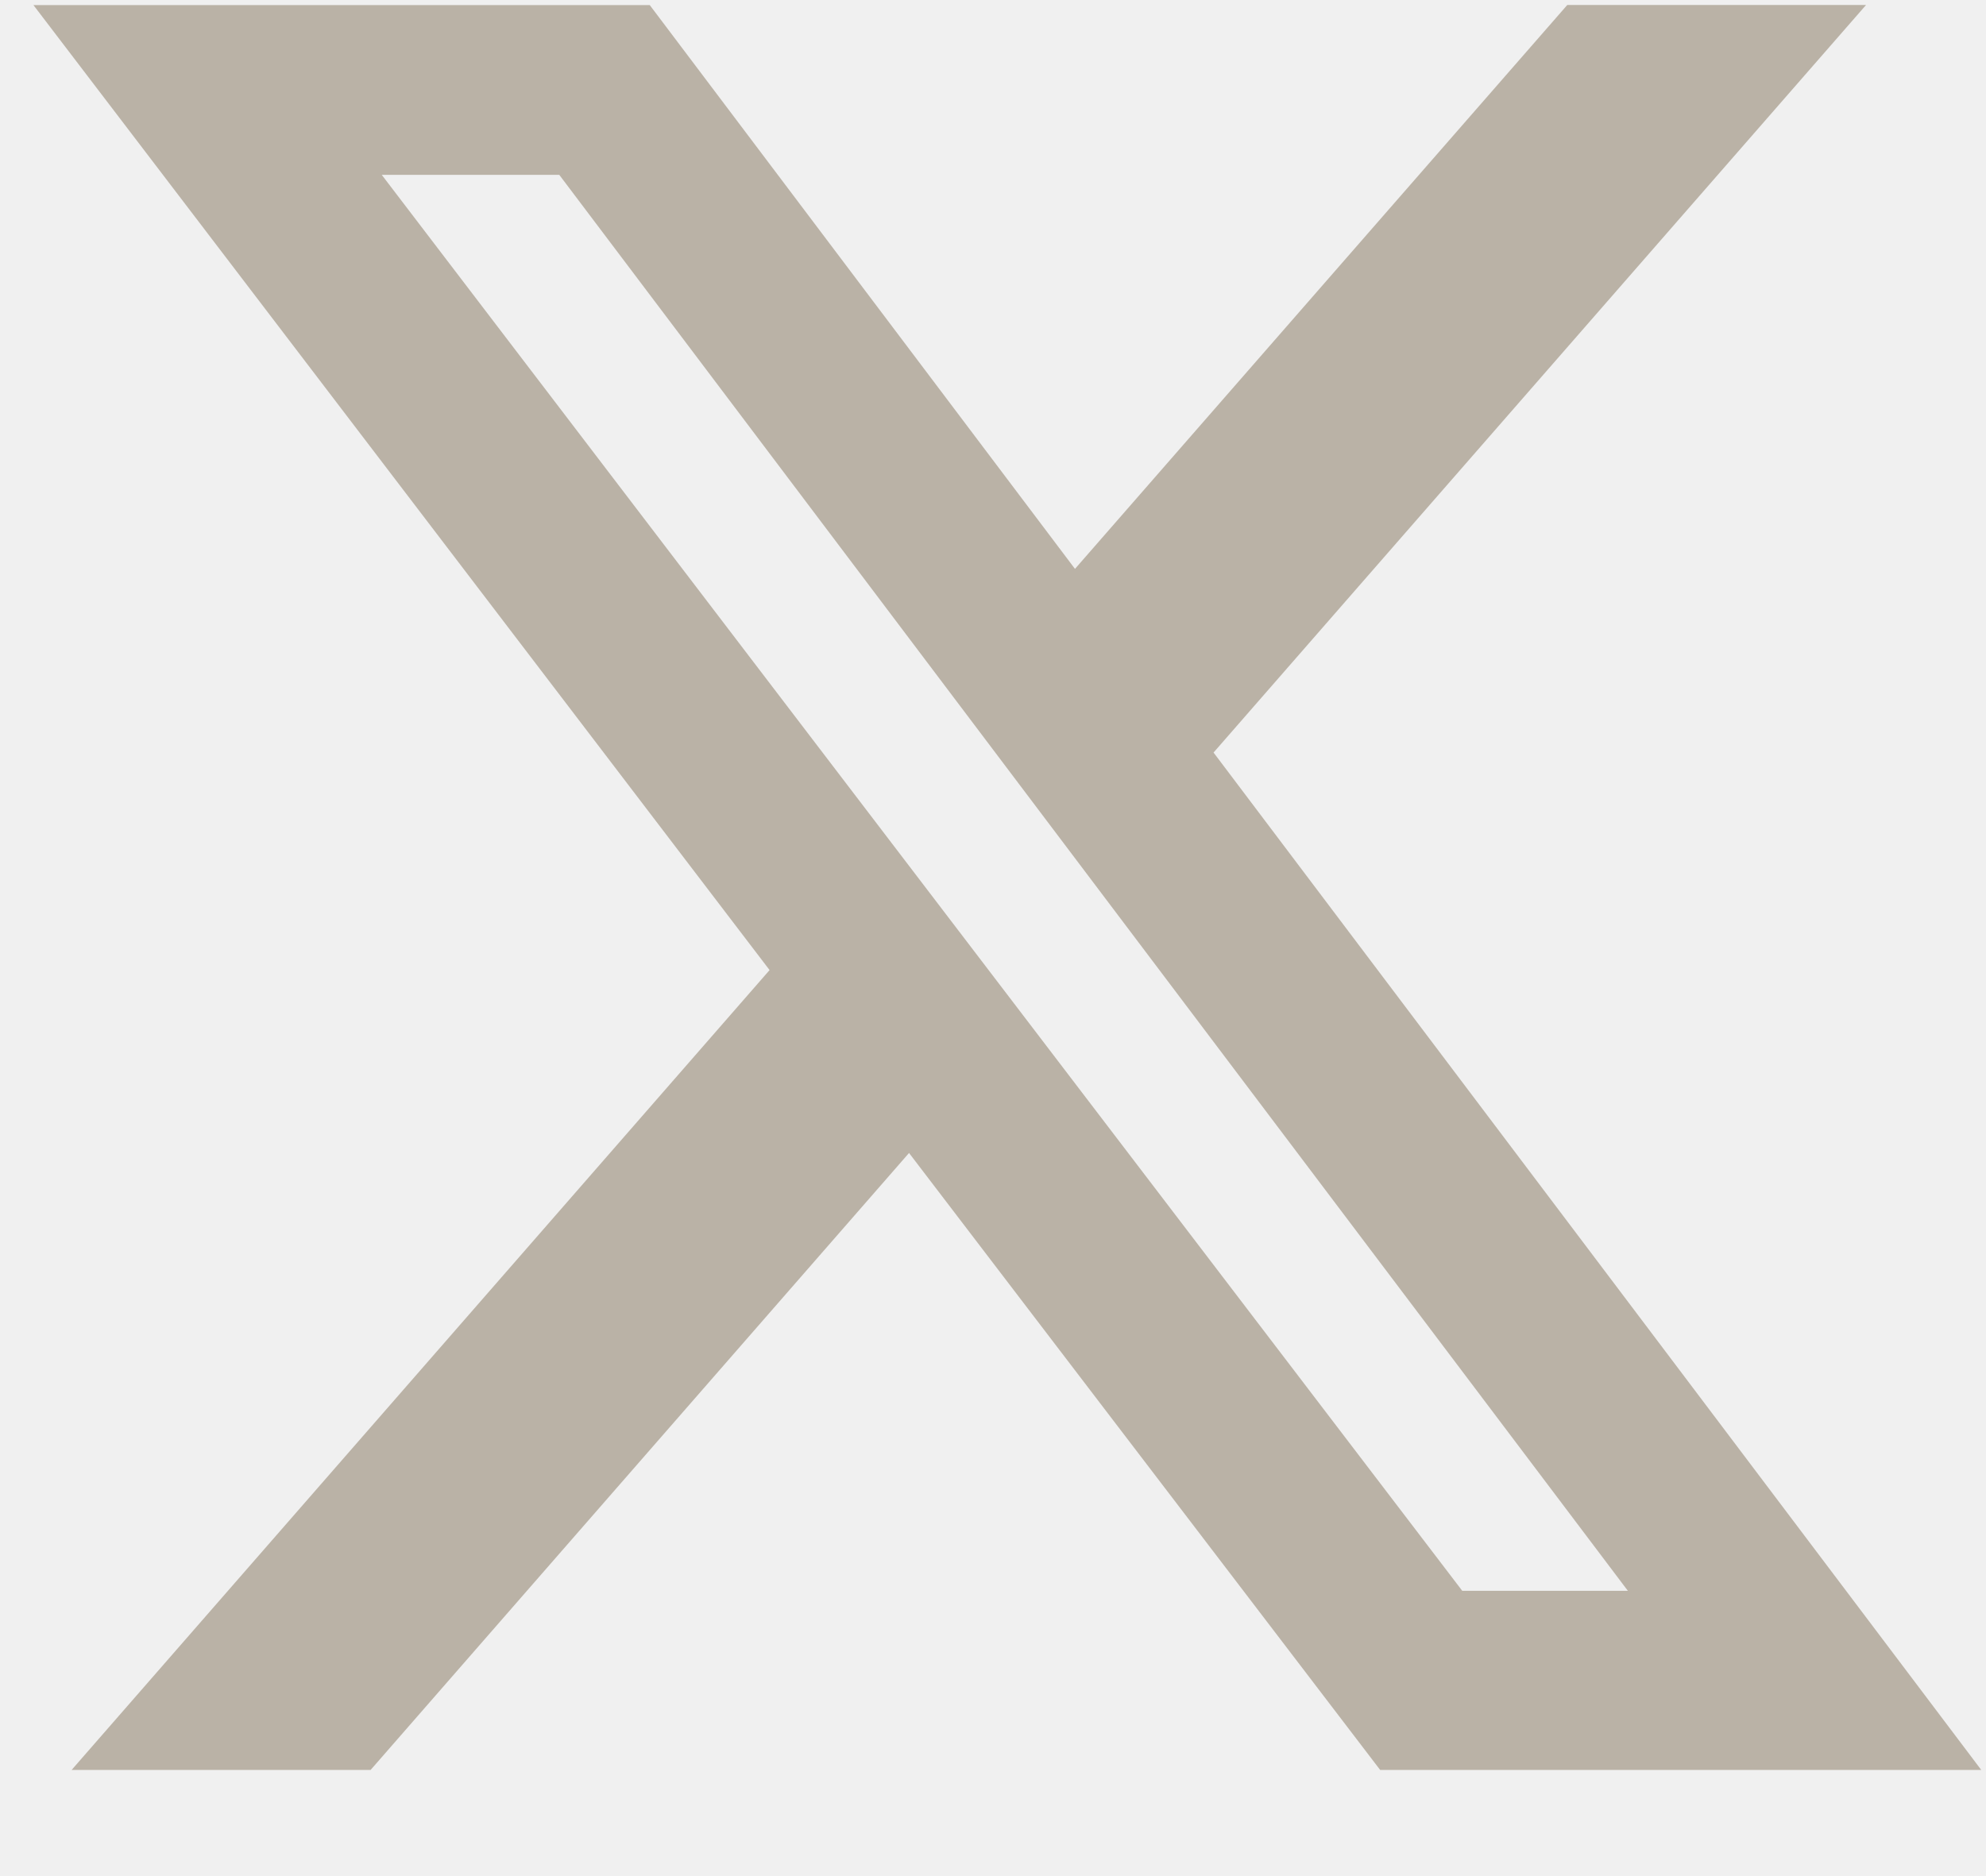
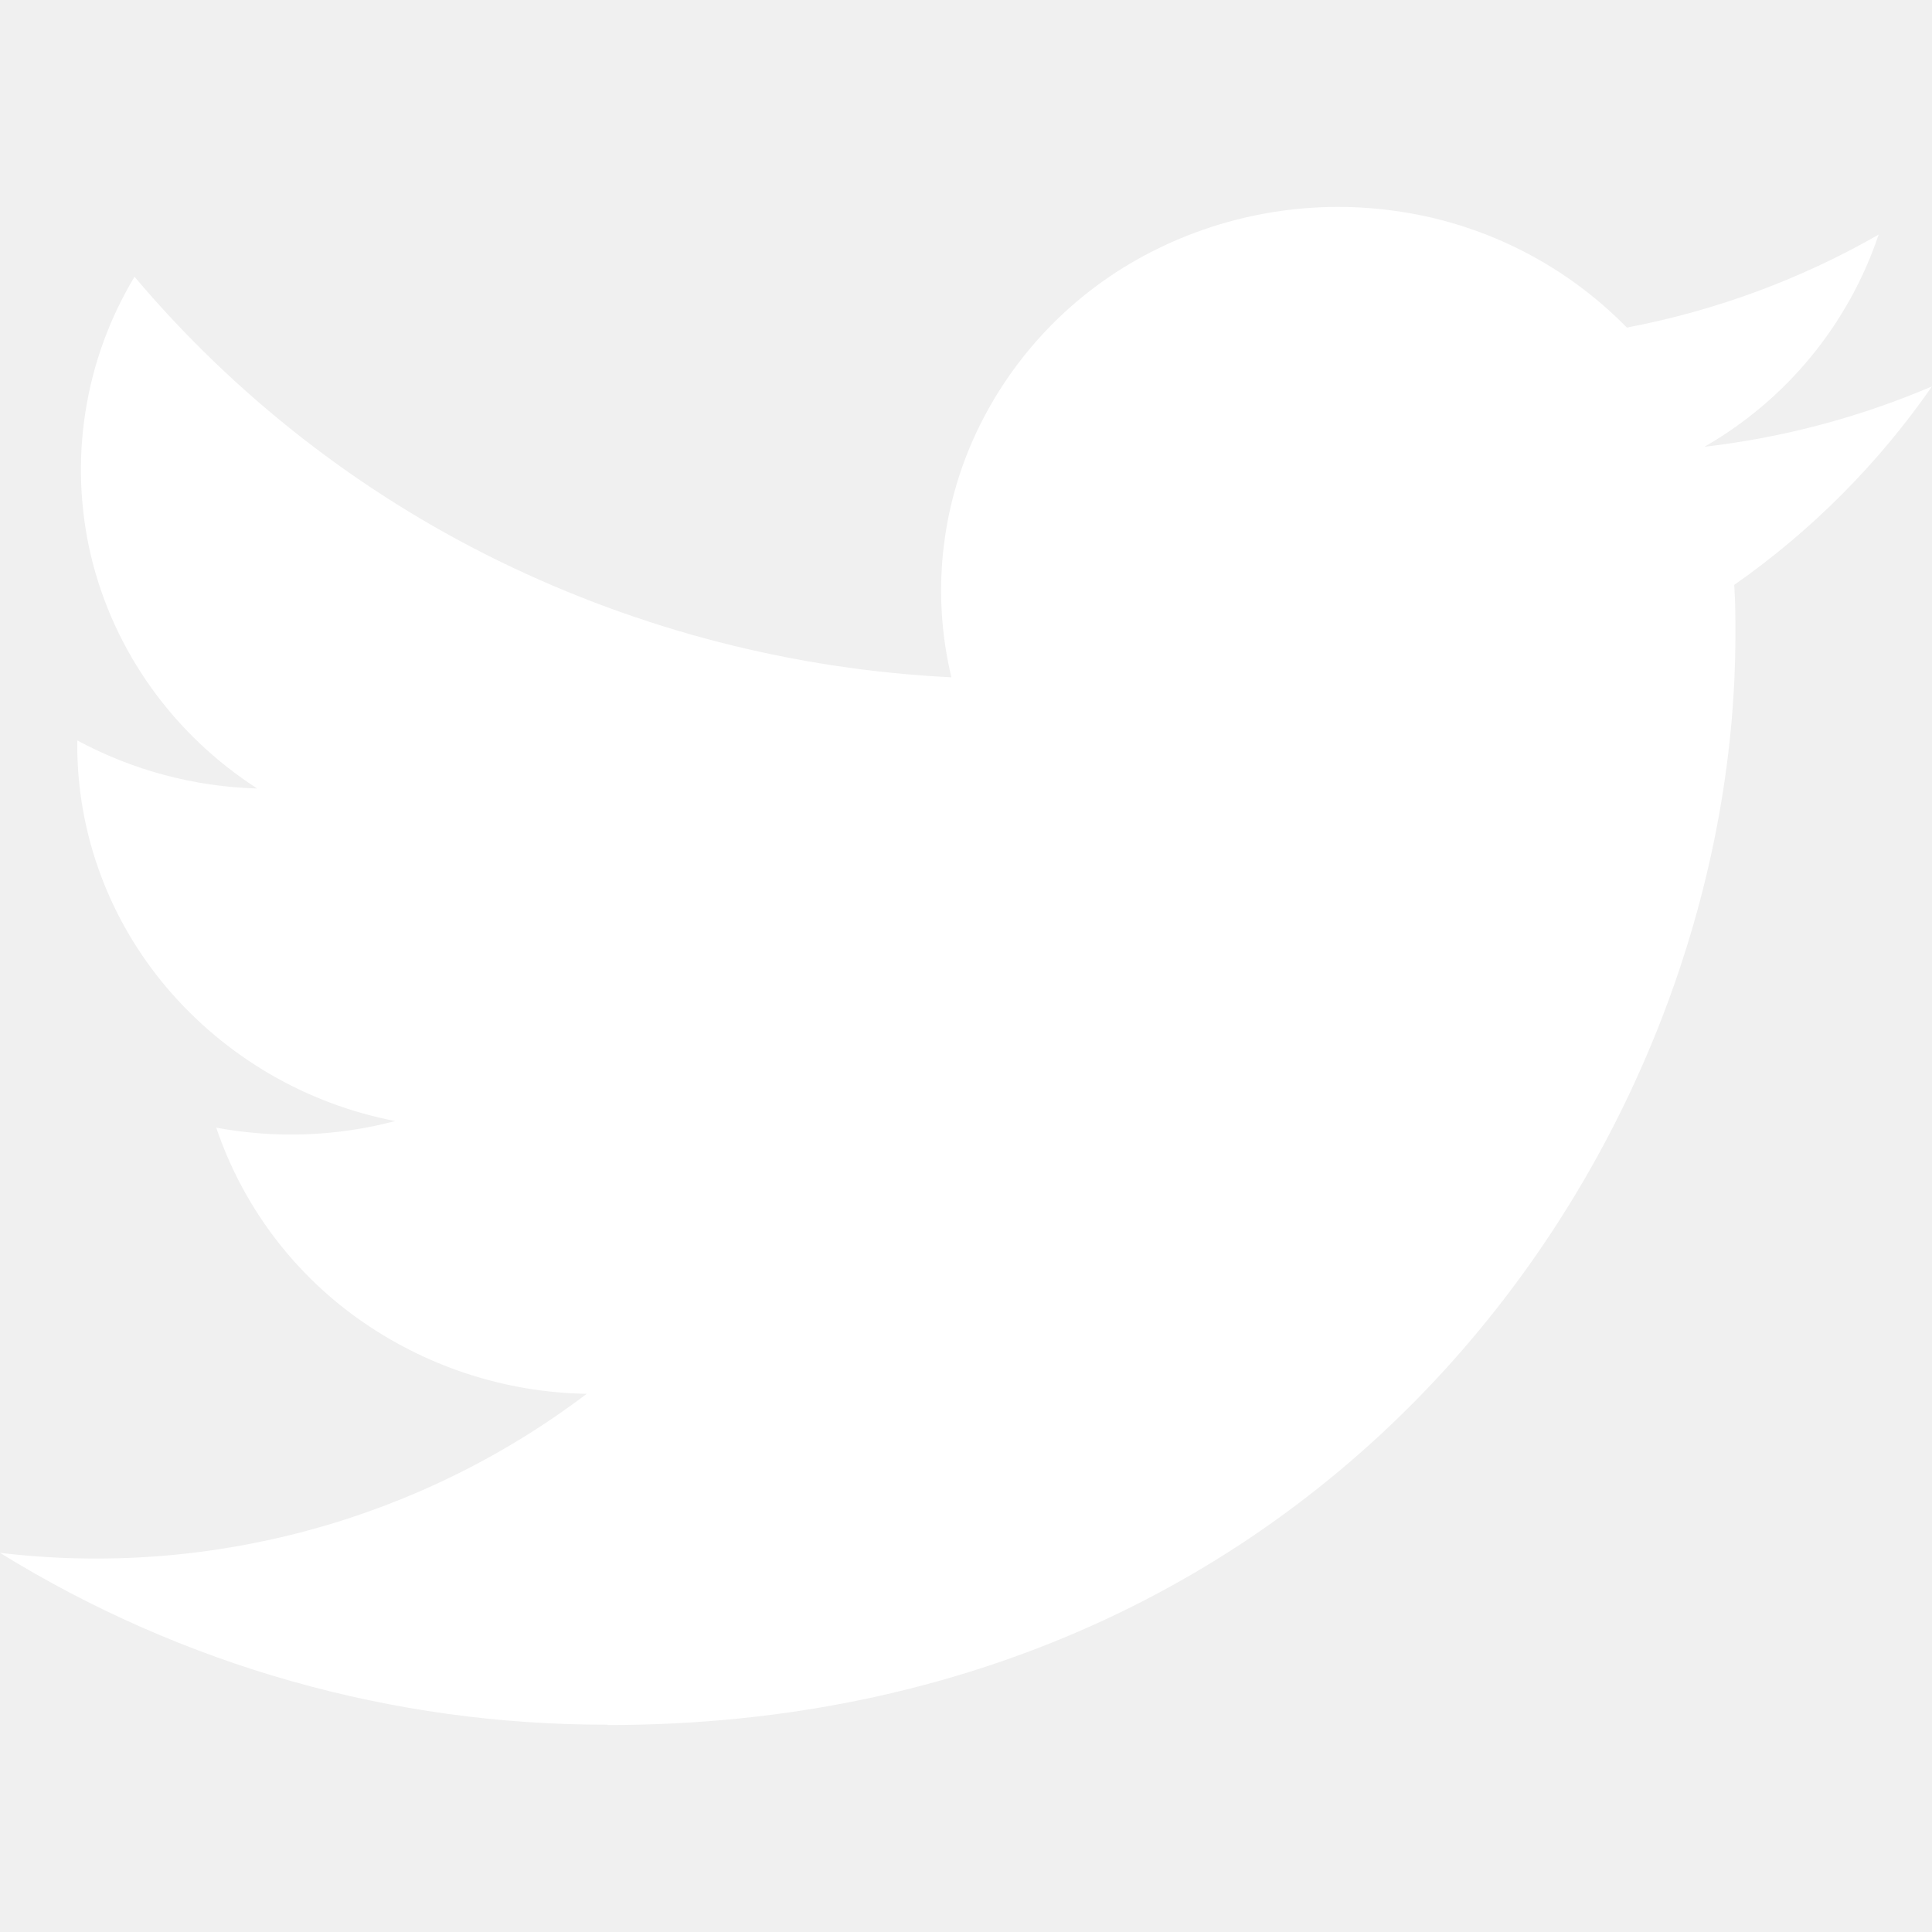
- <svg xmlns="http://www.w3.org/2000/svg" width="18" height="17" viewBox="0 0 18 17" fill="none">
-   <path d="M14.205 0.045H16.913L10.999 6.822L17.957 16.045H12.509L8.239 10.452L3.359 16.045H0.649L6.975 8.794L0.303 0.046H5.889L9.743 5.157L14.205 0.045ZM13.253 14.421H14.754L5.069 1.585H3.46L13.253 14.421Z" fill="#BAB2A6" />
+ <svg xmlns="http://www.w3.org/2000/svg" width="80" height="80" viewBox="0 0 16 16">
+   <path d="M5.032 14.286c6.037 0 9.34-4.837 9.34-9.032 0-.137 0-.274-.01-.41A6.6 6.6 0 0 0 16 3.2c-.6.256-1.235.425-1.885.5a3.2 3.2 0 0 0 1.443-1.757c-.645.37-1.35.63-2.085.77a3.32 3.32 0 0 0-1.862-.958 3.4 3.4 0 0 0-2.082.334 3.22 3.22 0 0 0-1.442 1.49 3.08 3.08 0 0 0-.208 2.03 9.6 9.6 0 0 1-3.747-.963 9.3 9.3 0 0 1-3.018-2.354 3.1 3.1 0 0 0-.36 2.314c.189.787.68 1.475 1.376 1.924a3.34 3.34 0 0 1-1.49-.398v.04c0 .734.263 1.444.743 2.01a3.3 3.3 0 0 0 1.89 1.102c-.483.128-.99.146-1.482.055a3.2 3.2 0 0 0 1.168 1.577 3.36 3.36 0 0 0 1.9.627A6.73 6.73 0 0 1 0 12.86a9.53 9.53 0 0 0 5.032 1.423" fill="#fff" />
</svg>
